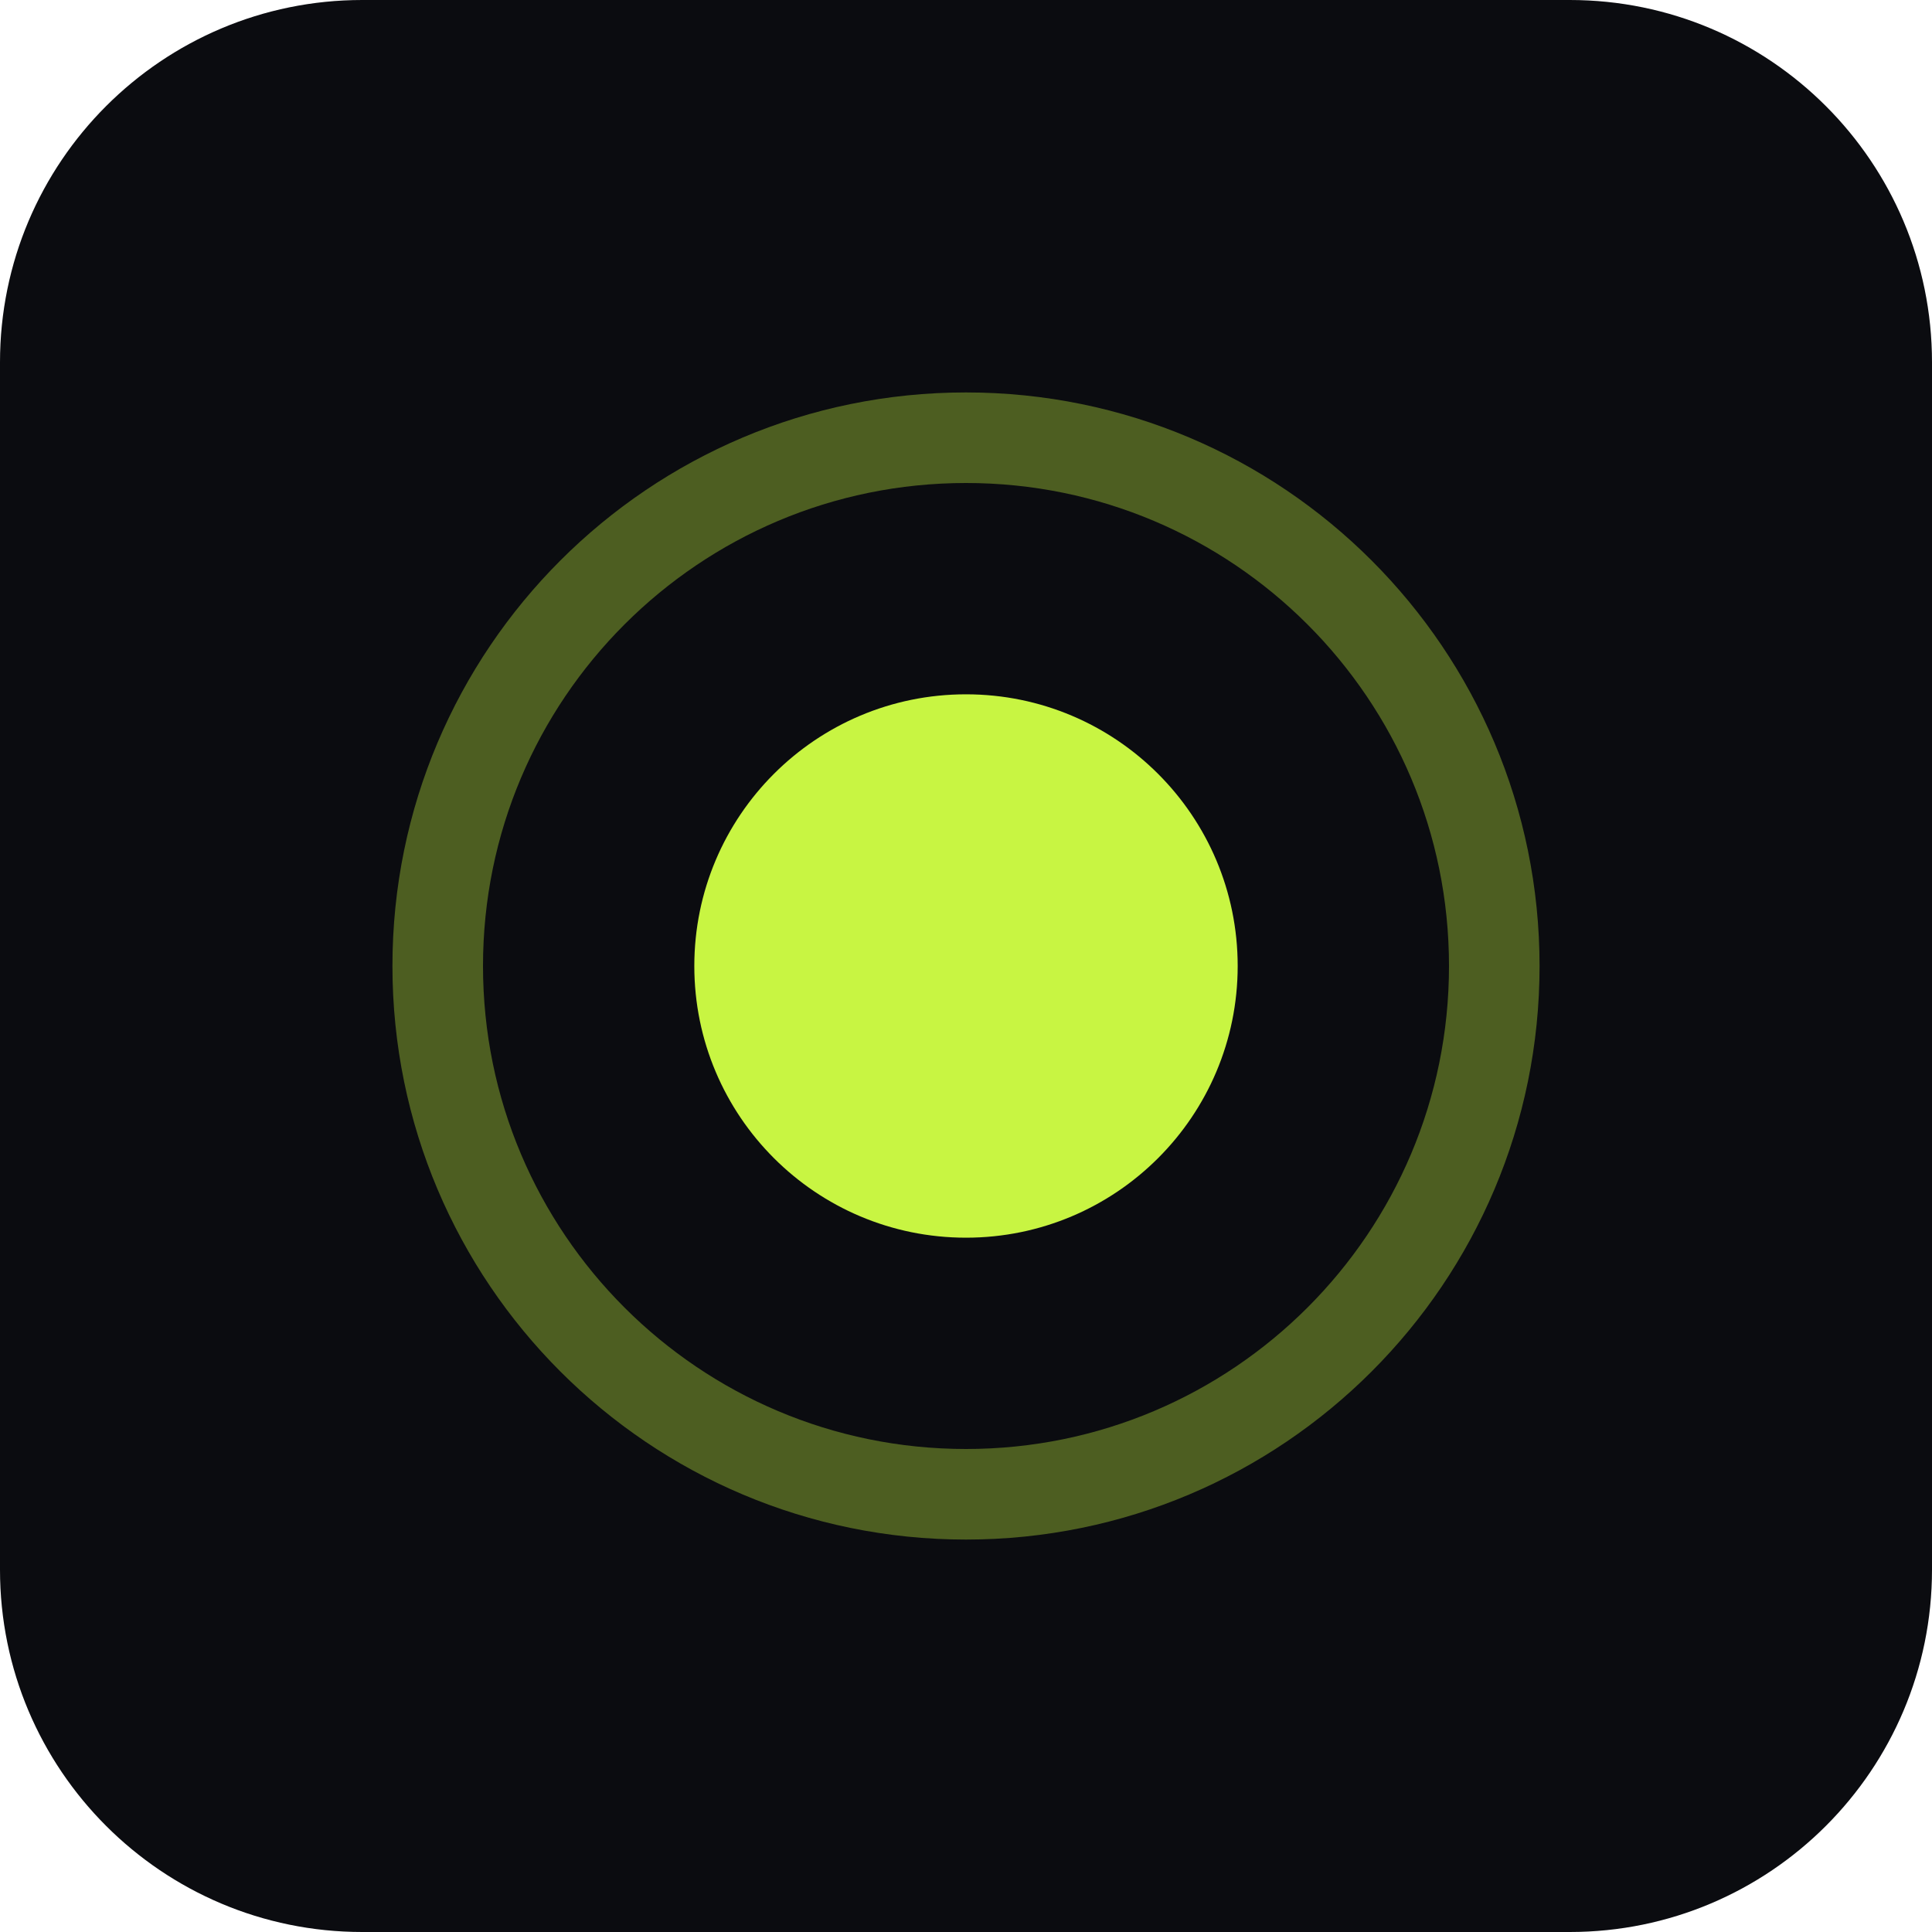
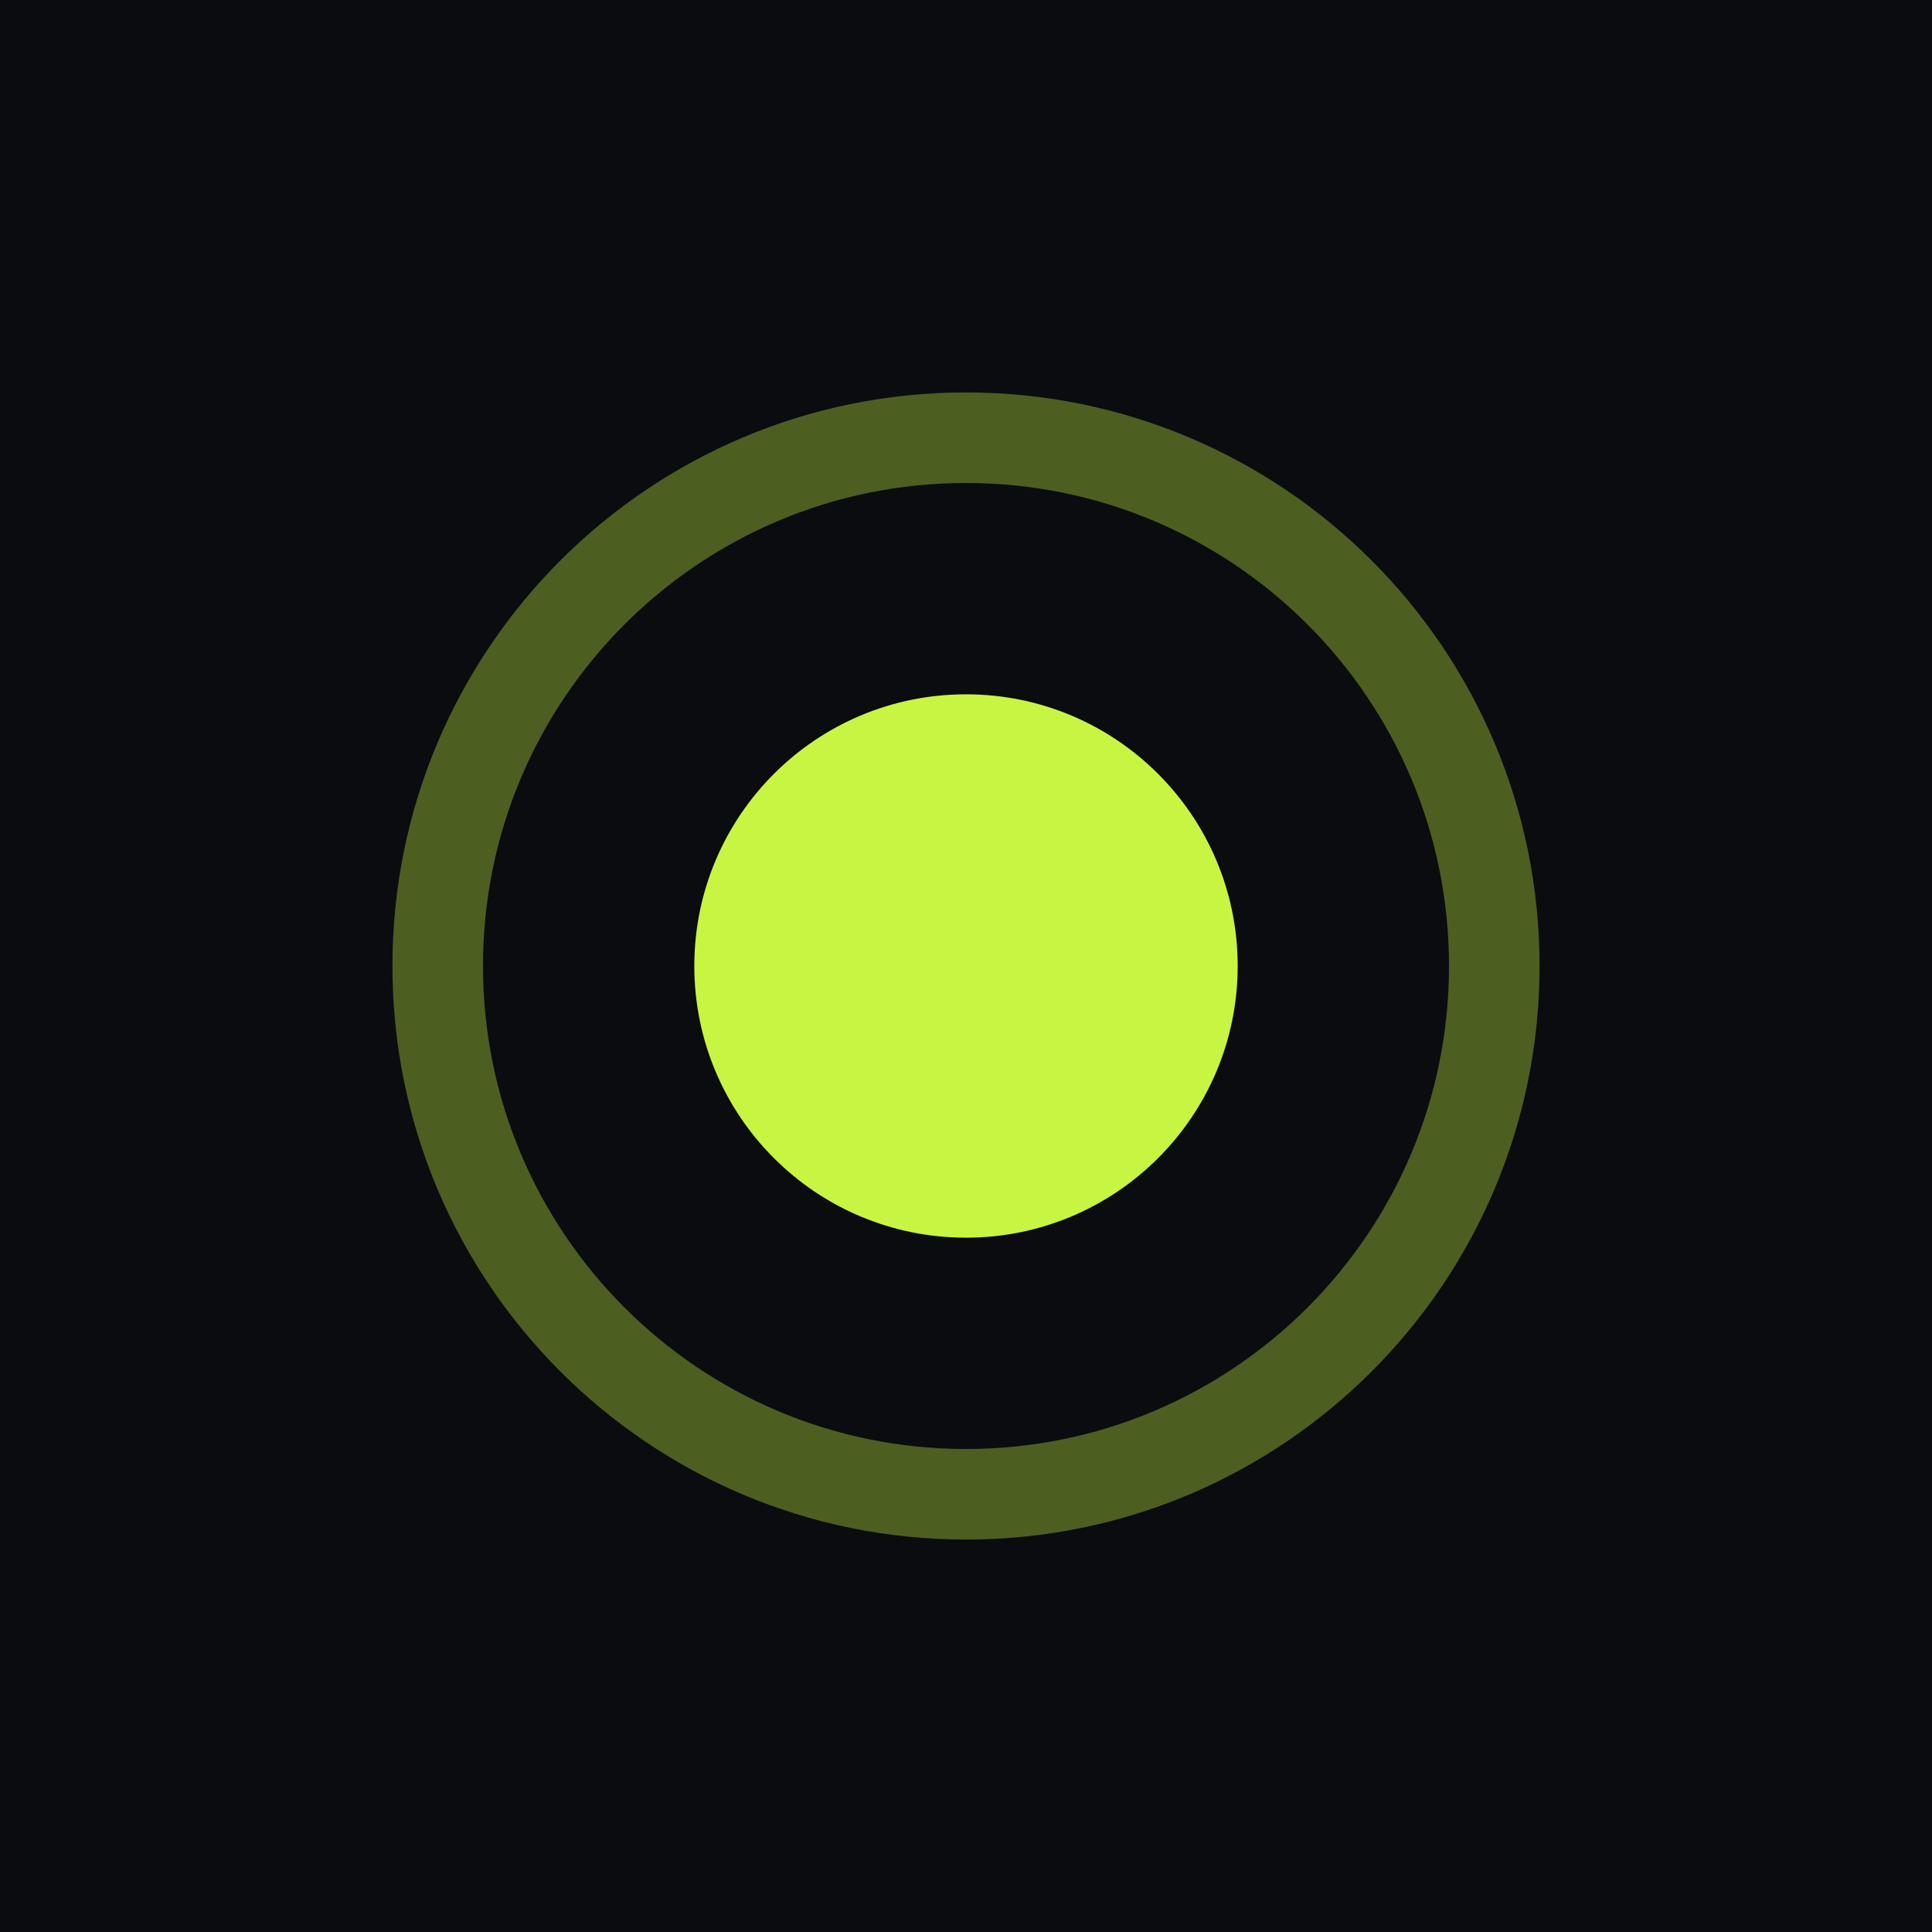
<svg xmlns="http://www.w3.org/2000/svg" viewBox="0 0 512 512" fill="none">
-   <rect width="512" height="512" rx="96" fill="#0B0C10" />
+   <rect width="512" height="512" fill="#0B0C10" />
  <circle cx="256" cy="256" r="72" fill="#C8F542" />
  <circle cx="256" cy="256" r="140" stroke="#C8F542" stroke-opacity="0.35" stroke-width="24" />
</svg>
